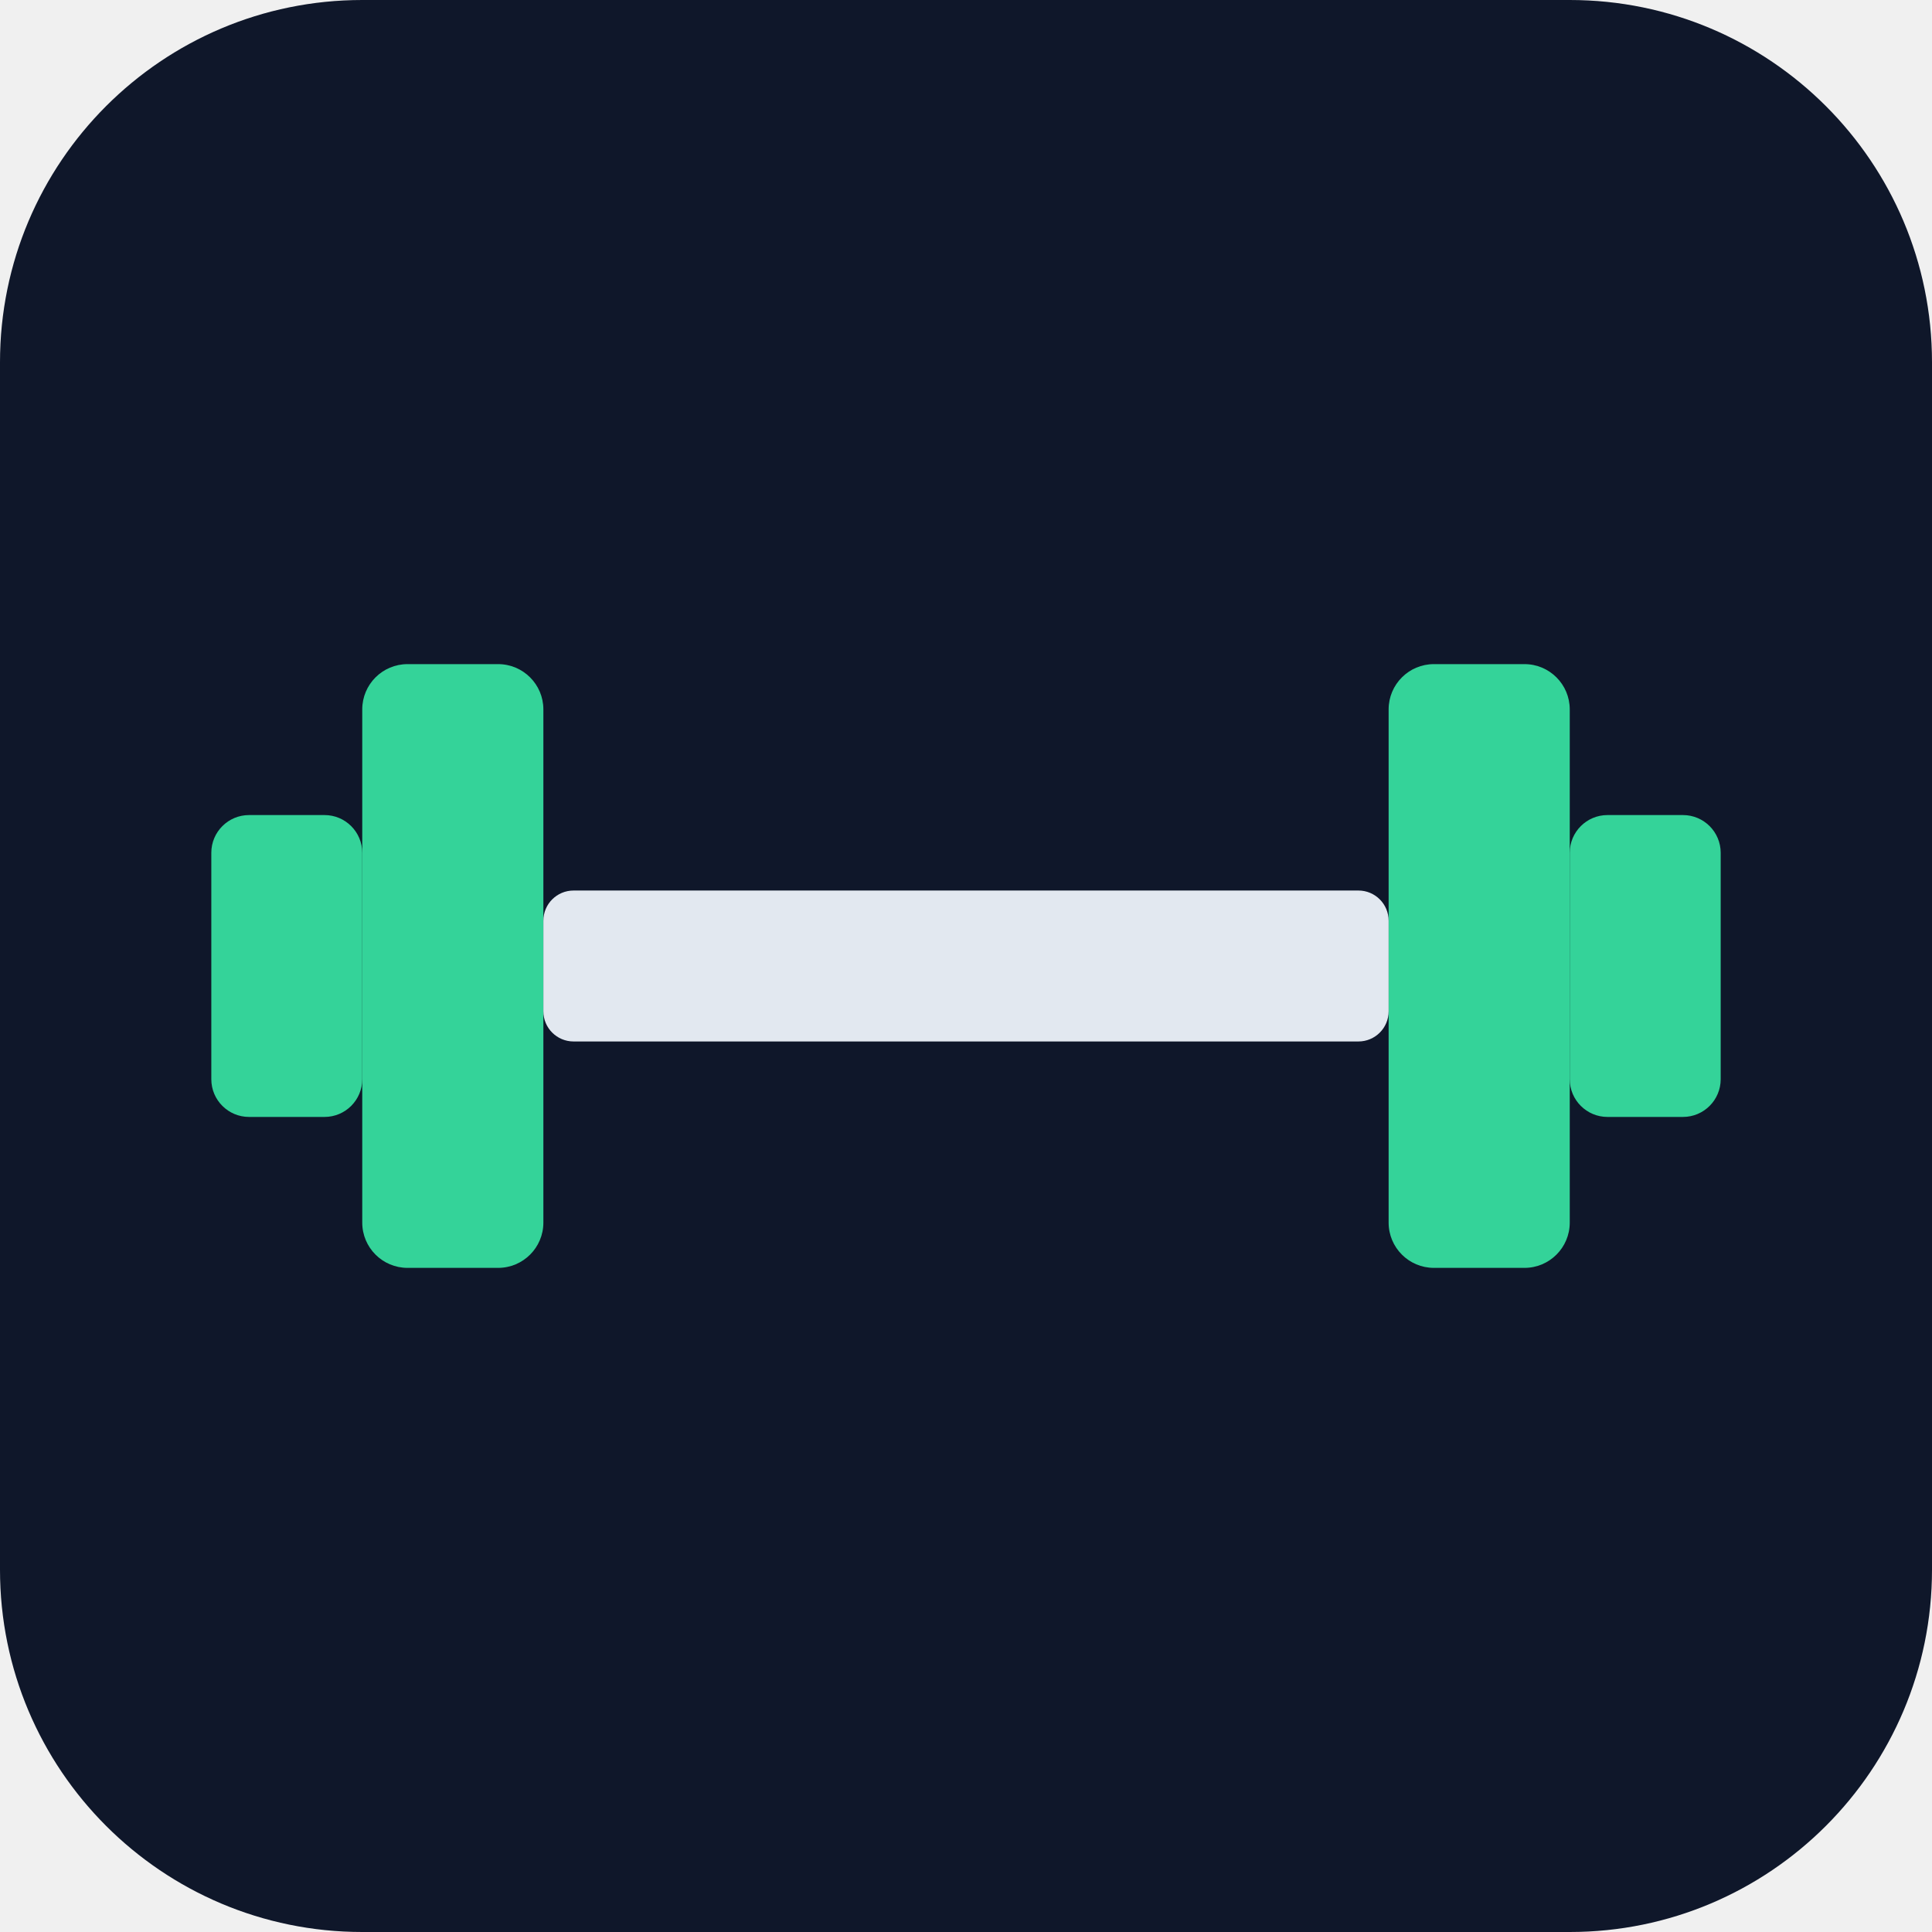
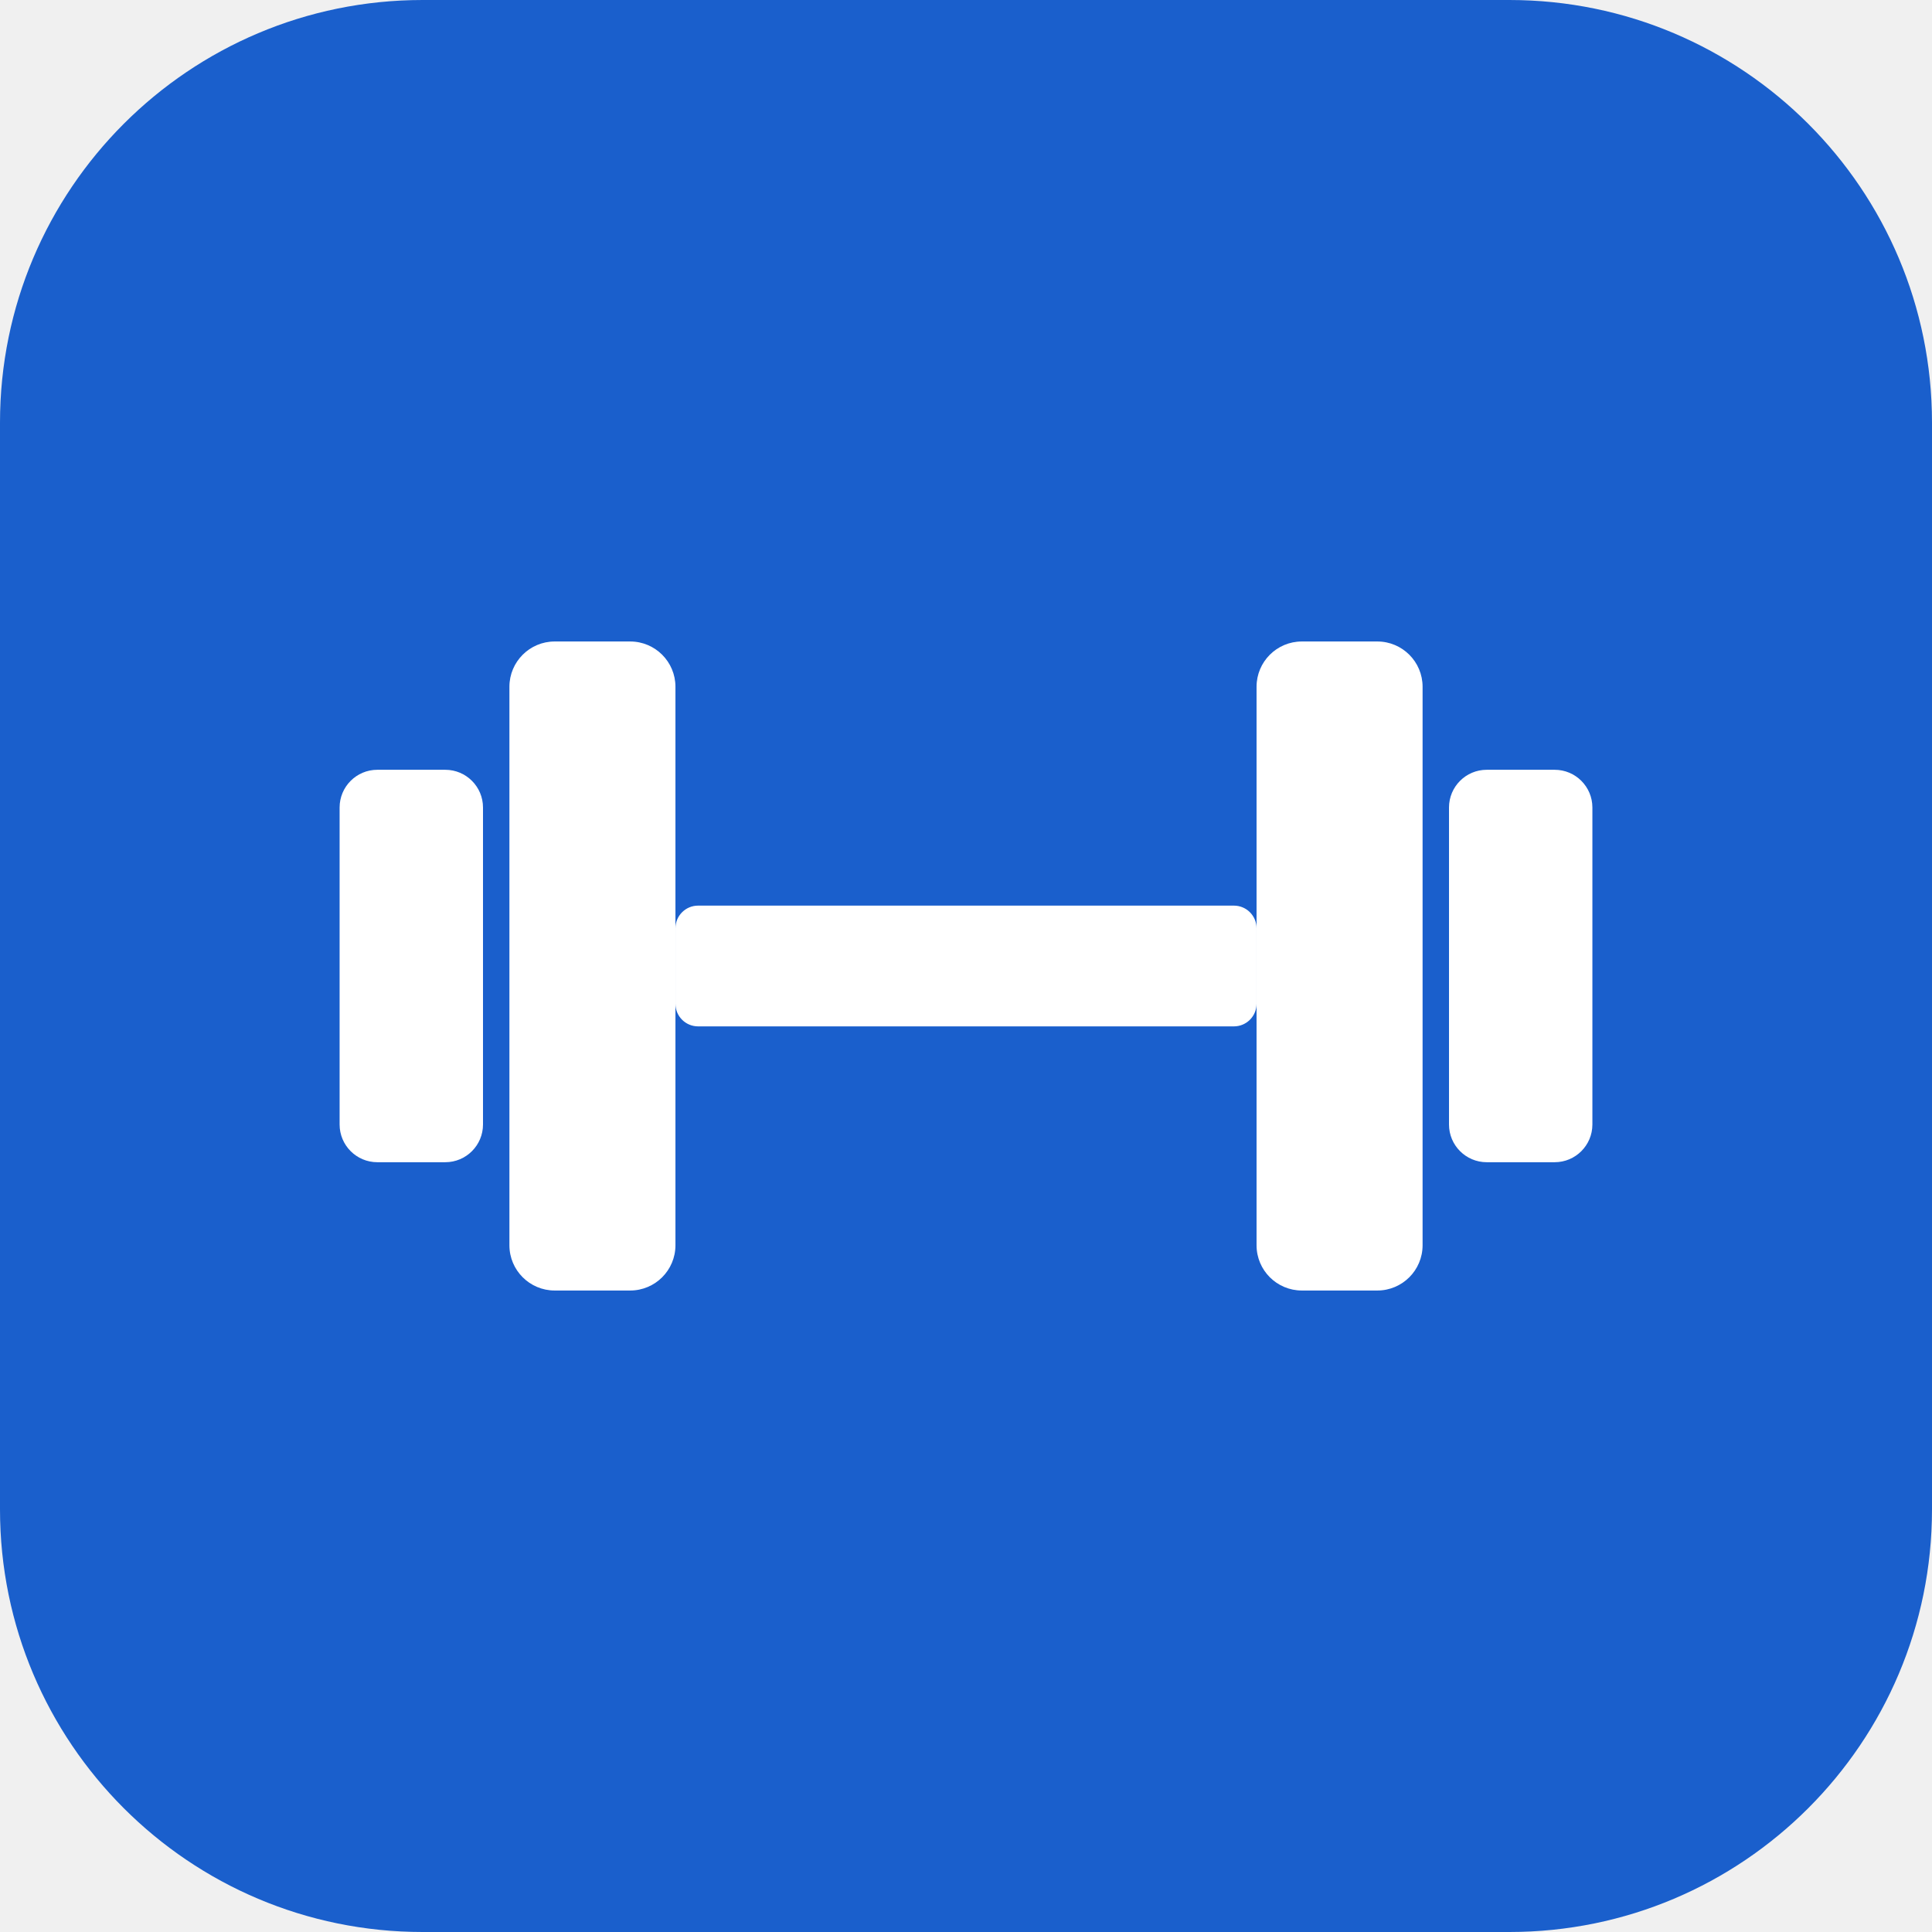
<svg xmlns="http://www.w3.org/2000/svg" viewBox="0 0 512 512">
-   <rect width="512" height="512" rx="96" fill="#0f172a" />
-   <rect x="96" y="176" width="48" height="160" rx="12" fill="#34d399" />
-   <rect x="368" y="176" width="48" height="160" rx="12" fill="#34d399" />
-   <rect x="56" y="216" width="40" height="80" rx="10" fill="#34d399" />
-   <rect x="416" y="216" width="40" height="80" rx="10" fill="#34d399" />
-   <rect x="144" y="236" width="224" height="40" rx="8" fill="#e2e8f0" />
+   <rect width="512" height="512" rx="112" fill="#1a5fcc" />
+   <g fill="#ffffff">
+     <rect x="90" y="204" width="38" height="104" rx="10" />
+     <rect x="135" y="170" width="44" height="172" rx="12" />
+     <rect x="179" y="240" width="154" height="32" rx="6" />
+     <rect x="333" y="170" width="44" height="172" rx="12" />
+     <rect x="384" y="204" width="38" height="104" rx="10" />
+   </g>
</svg>
